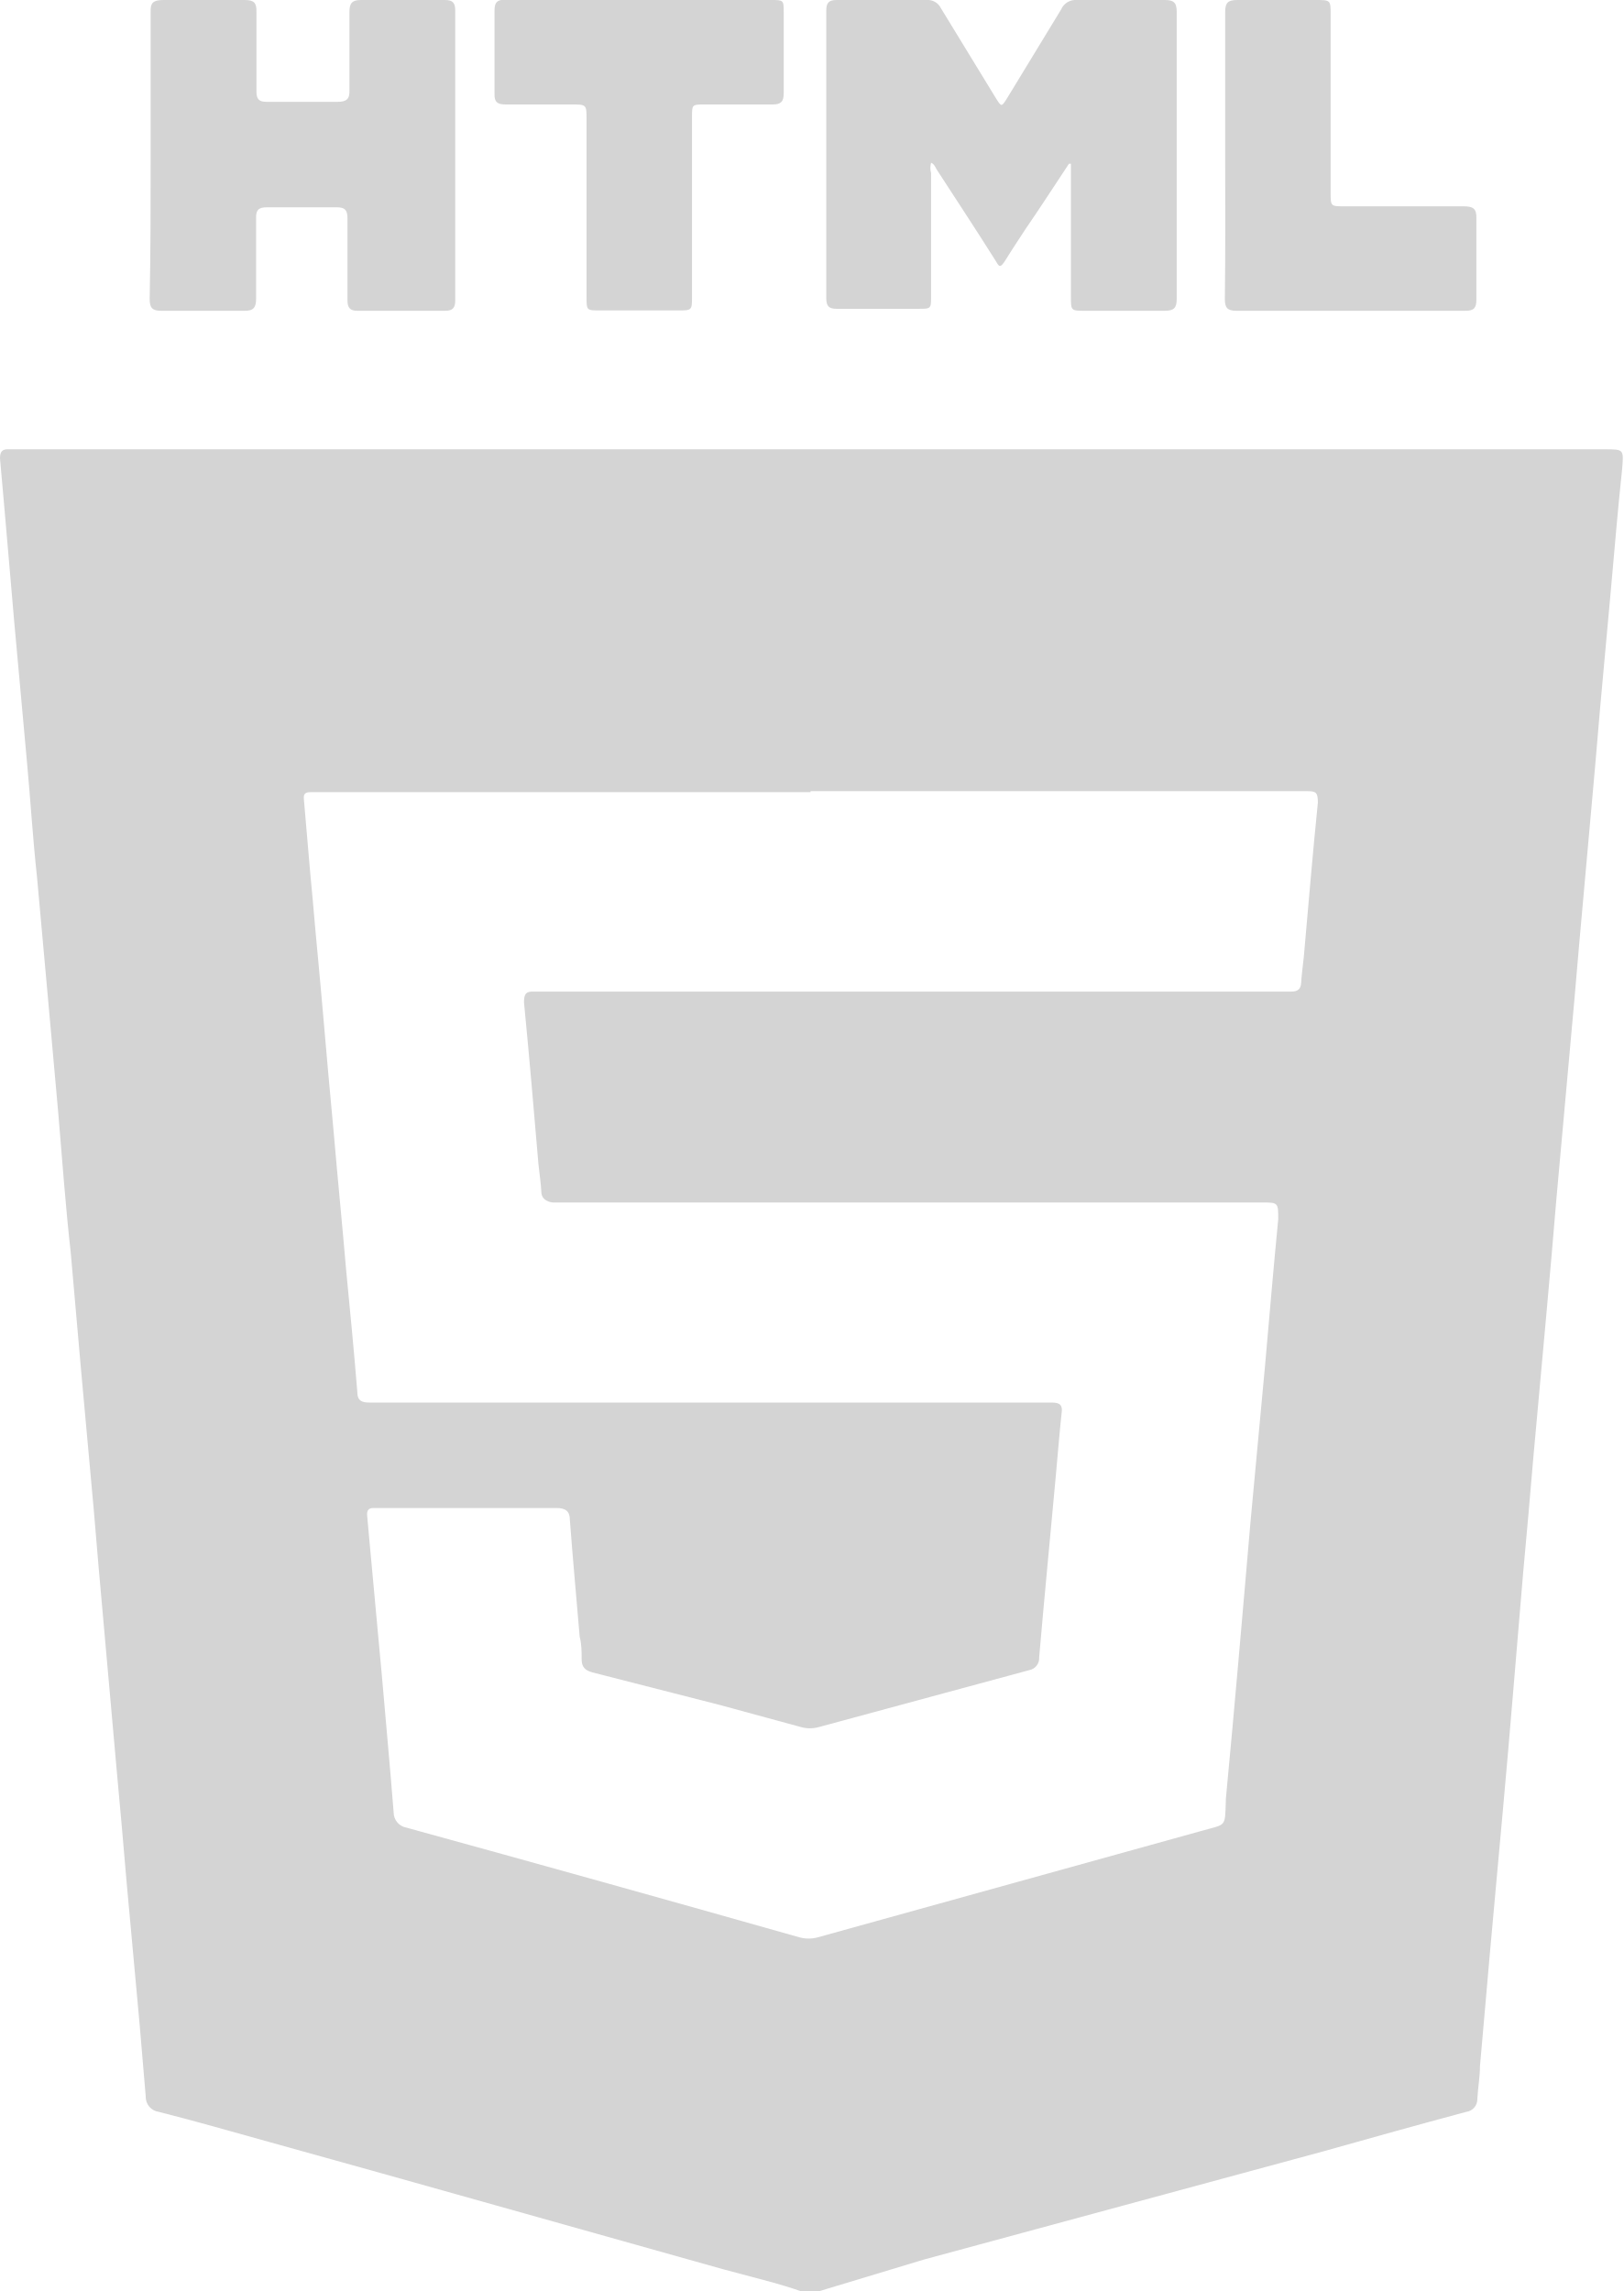
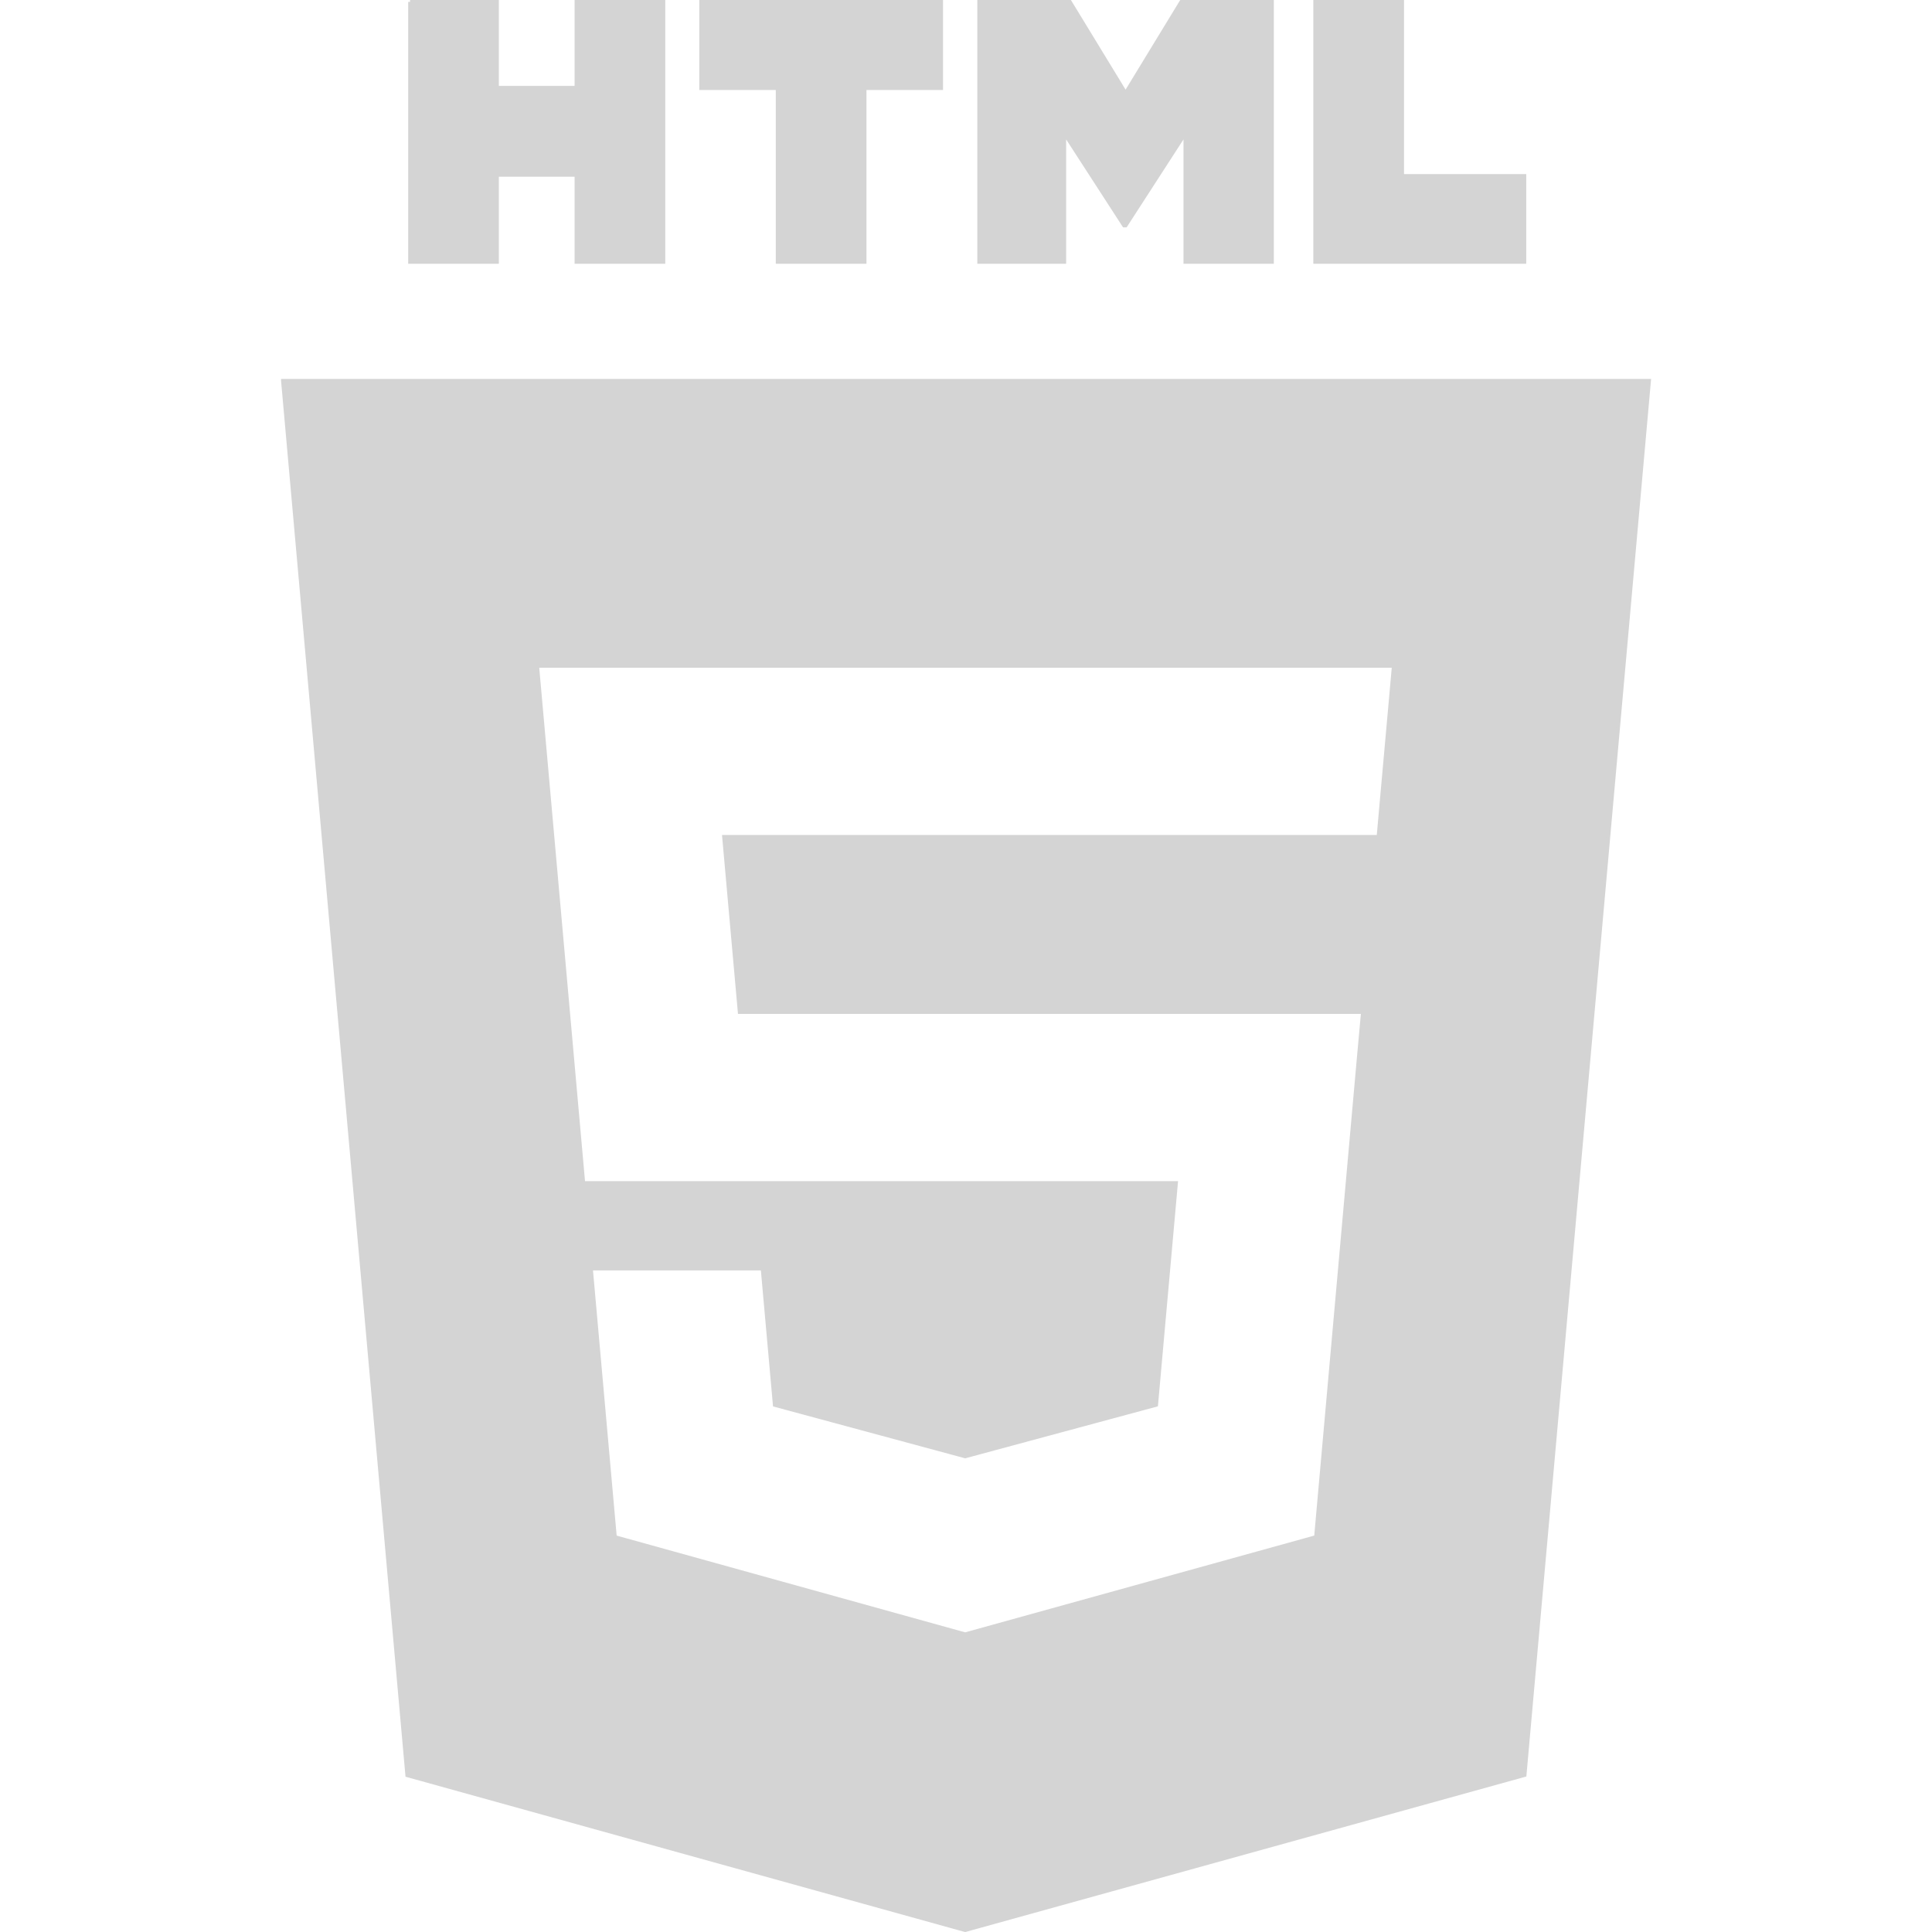
- <svg xmlns="http://www.w3.org/2000/svg" viewBox="0 0 49.57 69.96">
-   <defs>
-     <style>.cls-1{fill:#d4d4d4;}</style>
-   </defs>
-   <g id="Capa_2" data-name="Capa 2">
-     <g id="Capa_1-2" data-name="Capa 1">
-       <path class="cls-1" d="M24.55,70c-.81-.29-1.66-.48-2.49-.71C17.45,68,12.84,66.69,8.22,65.41,7.1,65.1,6,64.78,4.85,64.49a.46.46,0,0,1-.4-.47c-.06-.75-.13-1.49-.19-2.24l-.39-4.26c-.1-1.17-.2-2.33-.31-3.5l-.39-4.38c-.11-1.19-.21-2.38-.31-3.57l-.39-4.29c-.1-1.18-.21-2.35-.31-3.53C2,36.83,1.9,35.41,1.78,34c-.11-1.19-.21-2.38-.32-3.57l-.33-3.65C1,25.59.93,24.41.82,23.23L.43,18.94c-.1-1.2-.21-2.4-.31-3.59L0,14c0-.2.06-.29.26-.28H49c.59,0,.58,0,.53.61-.13,1.21-.23,2.43-.34,3.65l-.33,3.62c-.1,1.18-.2,2.36-.31,3.54l-.33,3.68c-.1,1.17-.2,2.34-.31,3.51l-.39,4.32c-.1,1.19-.2,2.37-.31,3.56l-.39,4.29c-.1,1.17-.2,2.34-.31,3.51L46.2,51.7c-.1,1.19-.2,2.38-.31,3.57l-.39,4.29c-.1,1.18-.21,2.36-.31,3.53,0,.32-.06.64-.08,1a.39.39,0,0,1-.34.4c-1.46.39-2.92.8-4.38,1.21L28.21,69,24.9,70Zm.2-45.81H9.48c-.17,0-.22.06-.2.23.09,1,.17,2.05.27,3.07.1,1.18.22,2.36.32,3.54s.21,2.37.32,3.56c.12,1.4.26,2.8.38,4.2.12,1.24.24,2.48.34,3.71,0,.28.14.33.38.33,4.75,0,9.5,0,14.25,0,2.17,0,4.35,0,6.52,0,.2,0,.39,0,.36.28-.07.64-.12,1.29-.18,1.94-.17,1.85-.35,3.71-.51,5.56a.37.37,0,0,1-.3.39L25,52.74a1,1,0,0,1-.54,0L22,52.07l-3.91-1c-.22-.06-.33-.16-.33-.4s0-.46-.06-.69c-.1-1.19-.21-2.38-.3-3.57,0-.26-.13-.36-.41-.36-1.81,0-3.63,0-5.45,0h-.14c-.15,0-.2.08-.19.22l.06.67.39,4.23c.12,1.39.25,2.78.36,4.18a.47.47,0,0,0,.39.46q6,1.65,12,3.35a1.06,1.06,0,0,0,.56,0l11.68-3.24c.8-.23.75-.09.78-.92,0,0,0,0,0-.06.13-1.39.26-2.78.38-4.17s.25-2.84.37-4.26l.45-4.84c.13-1.48.26-3,.4-4.44,0-.49,0-.51-.46-.51H17.2c-.1,0-.2,0-.3,0s-.36-.06-.37-.31-.06-.58-.09-.87c-.14-1.65-.28-3.29-.44-4.93,0-.26.06-.34.3-.33H39.43c.2,0,.29-.08.3-.27s.05-.52.08-.78c.14-1.57.27-3.15.43-4.72,0-.3-.05-.35-.31-.35H24.75Z" />
-       <path class="cls-1" d="M32.64,5c-.45.68-.89,1.36-1.33,2-.2.31-.41.62-.6.93s-.21.19-.33,0c-.58-.92-1.18-1.83-1.77-2.74-.05-.08-.08-.18-.18-.22a.6.6,0,0,0,0,.32c0,1.25,0,2.5,0,3.75,0,.39,0,.39-.39.39H25.55c-.23,0-.32-.07-.32-.32V.32c0-.24.08-.32.32-.32h2.74a.45.45,0,0,1,.44.25L30.41,3c.17.27.17.27.34,0L32.4.29A.48.48,0,0,1,32.88,0c.89,0,1.79,0,2.68,0,.27,0,.37.07.37.36q0,4.38,0,8.77c0,.28-.09.36-.37.36H33.14c-.44,0-.44,0-.44-.43V5Z" />
-       <path class="cls-1" d="M4.6,4.73c0-1.45,0-2.91,0-4.37C4.59.08,4.68,0,5,0c.82,0,1.65,0,2.47,0,.29,0,.37.09.36.37,0,.8,0,1.61,0,2.42,0,.23.07.32.31.32.72,0,1.44,0,2.16,0,.28,0,.38-.08.37-.36,0-.8,0-1.59,0-2.39,0-.25.07-.36.35-.36.85,0,1.71,0,2.56,0,.24,0,.32.08.32.32V9.18c0,.22-.08.31-.3.31H10.91c-.23,0-.3-.1-.3-.32,0-.83,0-1.67,0-2.5,0-.26-.08-.34-.33-.34q-1.06,0-2.13,0c-.26,0-.34.09-.33.34,0,.82,0,1.63,0,2.45,0,.27-.08.38-.37.37-.84,0-1.69,0-2.53,0-.27,0-.35-.09-.35-.36C4.6,7.67,4.6,6.2,4.6,4.73Z" />
-       <path class="cls-1" d="M19.53,0h4c.4,0,.4,0,.4.38,0,.82,0,1.65,0,2.47,0,.26-.09.34-.34.34-.69,0-1.38,0-2.07,0-.39,0-.39,0-.39.38V9.05c0,.43,0,.43-.44.43H18.33c-.42,0-.42,0-.42-.41V3.65c0-.46,0-.46-.47-.46-.65,0-1.3,0-2,0-.25,0-.35-.07-.34-.33,0-.85,0-1.69,0-2.54,0-.25.08-.33.33-.33Z" />
-       <path class="cls-1" d="M37.41,4.73c0-1.45,0-2.91,0-4.37,0-.28.09-.36.37-.36.79,0,1.59,0,2.38,0,.47,0,.47,0,.47.45V5.88c0,.42,0,.42.42.42h3.64c.29,0,.4.07.39.37,0,.83,0,1.65,0,2.48,0,.25-.07.34-.33.34h-7c-.28,0-.35-.1-.35-.36C37.42,7.67,37.41,6.2,37.41,4.73Z" />
+ <svg xmlns="http://www.w3.org/2000/svg" fill="#D4D4D4" version="1.1" width="800px" height="800px" viewBox="0 0 512 512" enable-background="new 0 0 512 512" xml:space="preserve" stroke="#D4D4D4">
+   <g id="SVGRepo_bgCarrier" stroke-width="0" />
+   <g id="SVGRepo_tracerCarrier" stroke-linecap="round" stroke-linejoin="round" />
+   <g id="SVGRepo_iconCarrier">
+     <g id="c133de6af664cd4f011a55de6b000d0b">
+       <path display="inline" d="M108.669,0.501h23.032v22.756h21.069V0.501h23.034V69.41h-23.032V46.334h-21.069V69.41h-23.032V0.501 H108.669z M206.091,23.353h-20.275V0.501h63.594v22.852h-20.285V69.41h-23.032V23.353H206.091z M259.502,0.501h24.02l14.771,24.213 l14.759-24.213h24.023V69.41h-22.938V35.256l-15.845,24.5h-0.395l-15.856-24.5V69.41h-22.539V0.501z M348.54,0.501h23.038v46.133 h32.391V69.41H348.54V0.501z M74.987,100.926l32.946,369.533l147.844,41.04L404.031,470.4l32.981-369.475H74.987z M368.289,188.62 l-2.063,22.977l-0.906,10.188h-0.149H256h-0.158h-63.956l4.142,46.407h59.814H256h92.98h12.214l-1.106,12.172l-10.65,119.32 l-0.682,7.652L256,433.045v0.008l-0.208,0.059l-92.839-25.774l-6.351-71.161h20.97h24.527l3.227,36.146l50.474,13.632l0.042-0.013 v-0.004l50.551-13.64l5.257-58.781H256h-0.158H154.578L143.439,188.62l-1.085-12.157h113.488H256h113.374L368.289,188.62z"> </path>
    </g>
  </g>
</svg>
